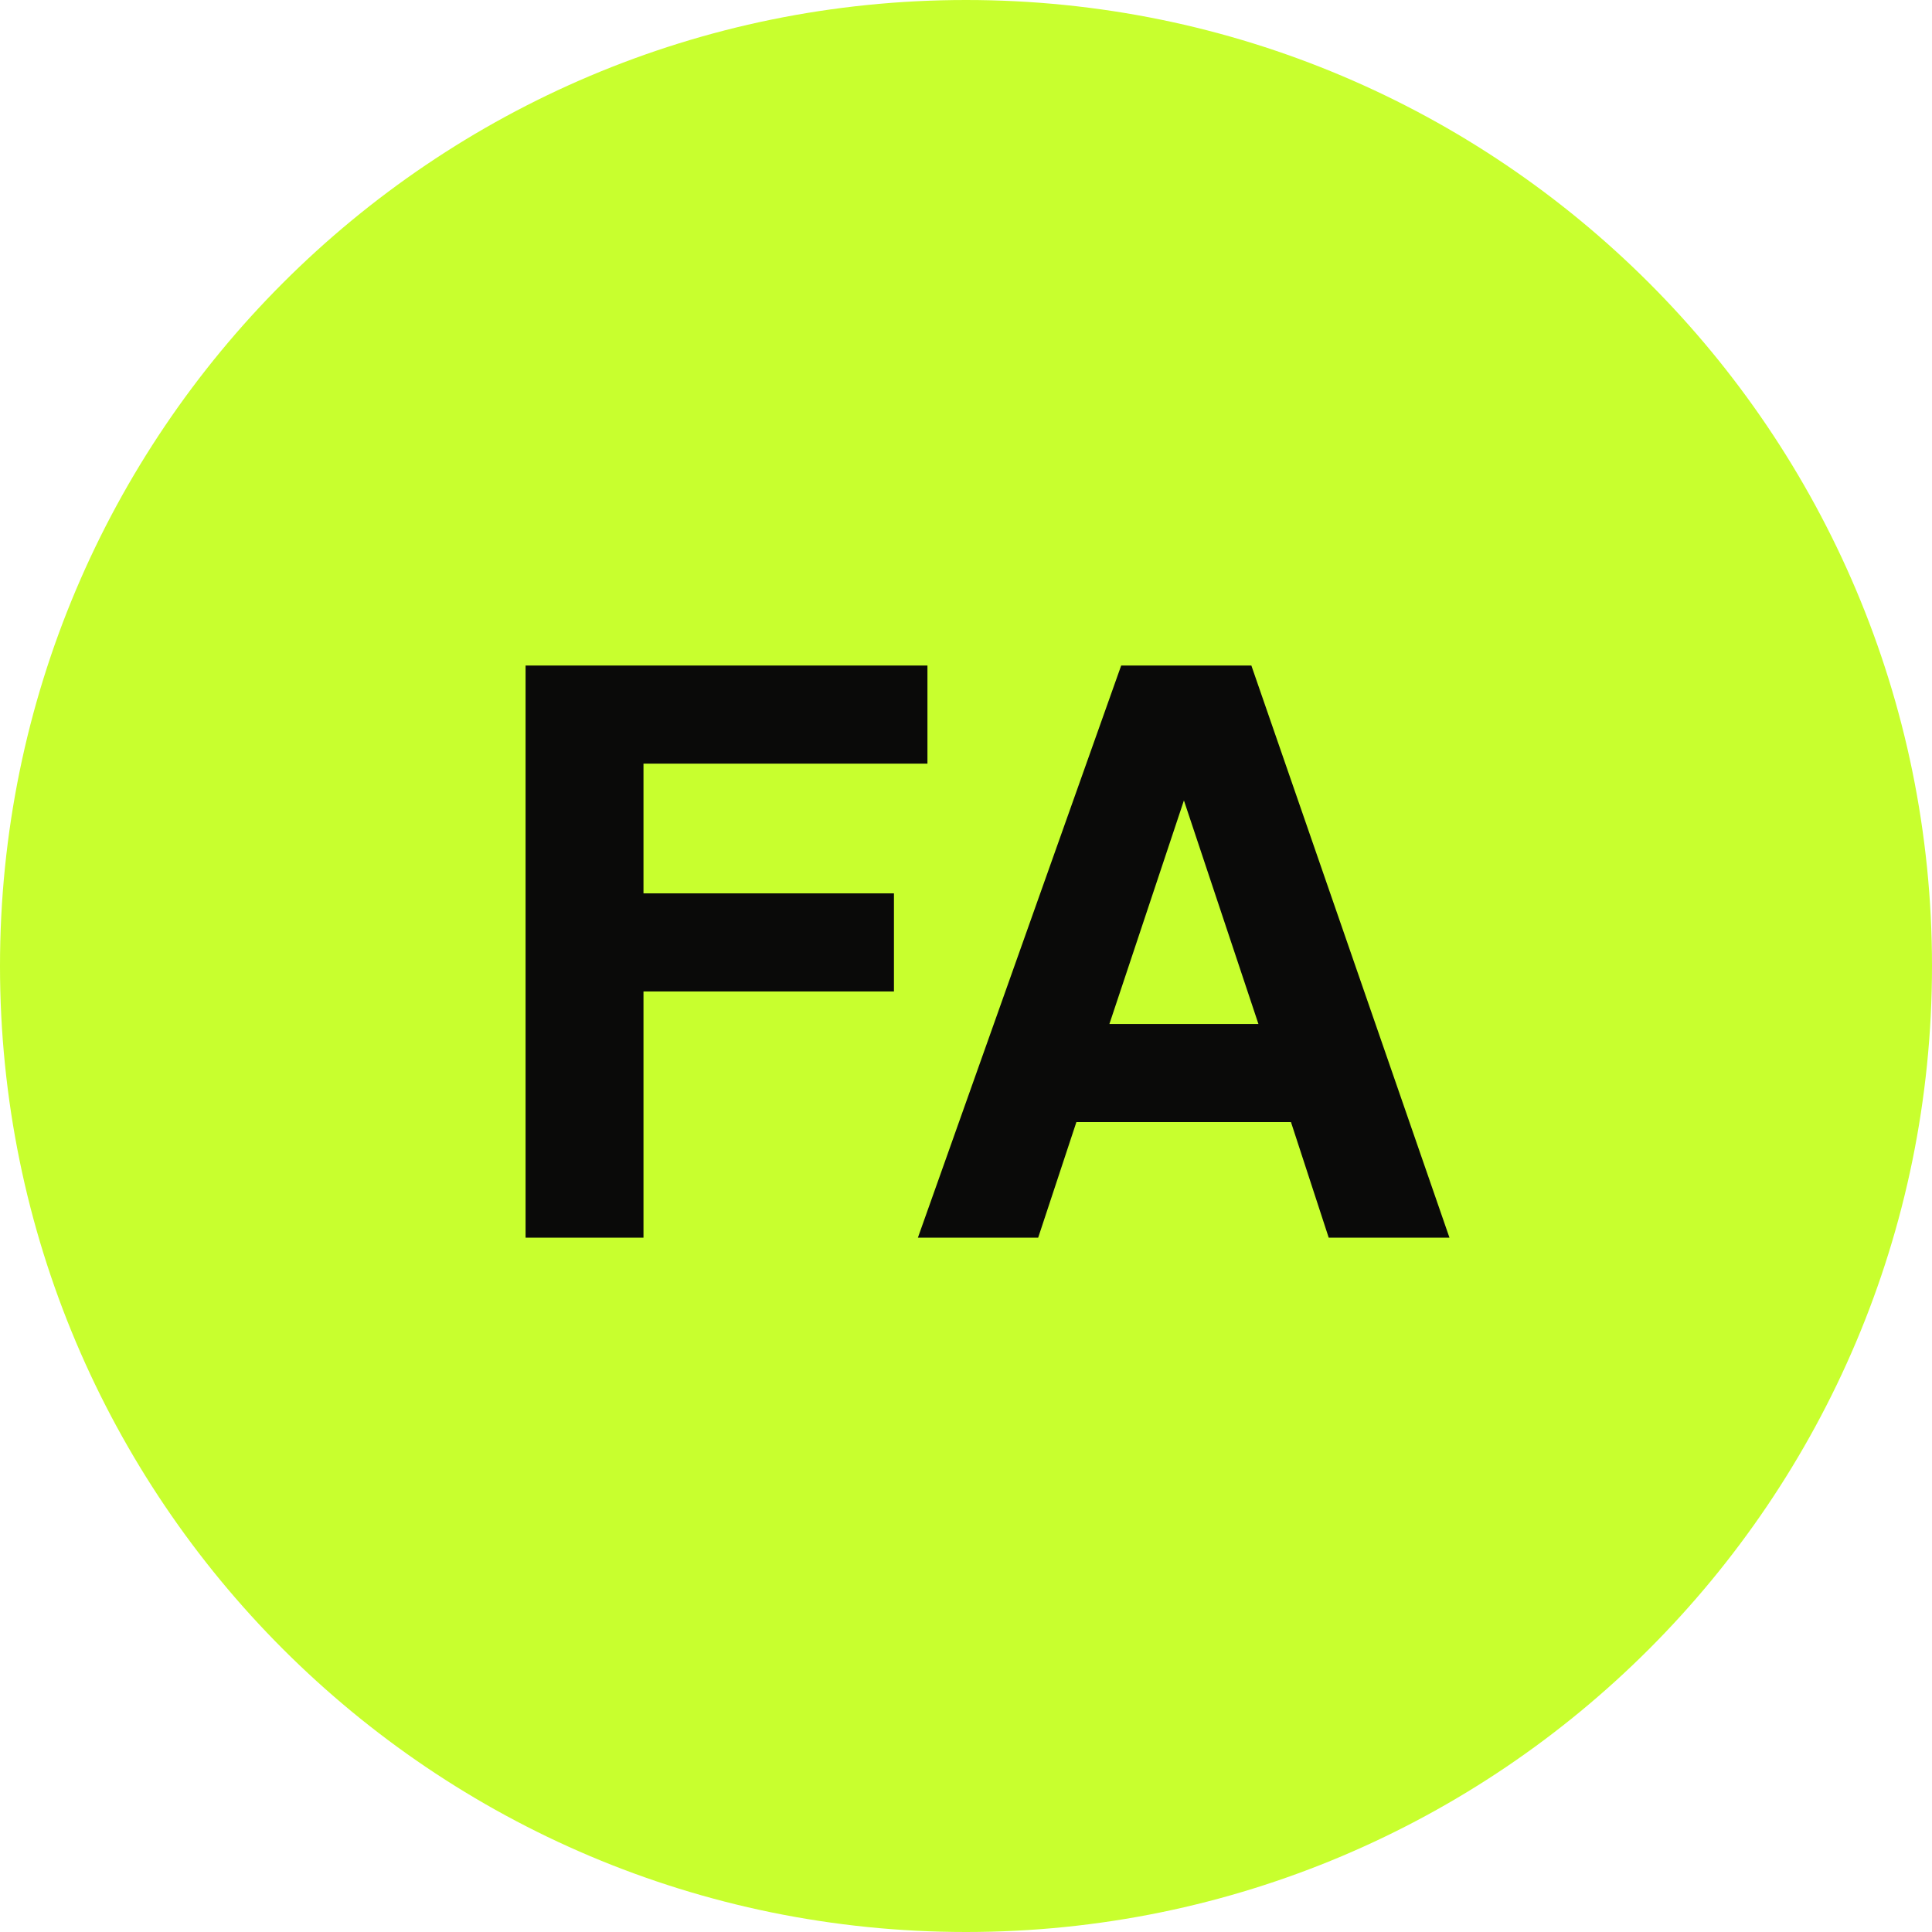
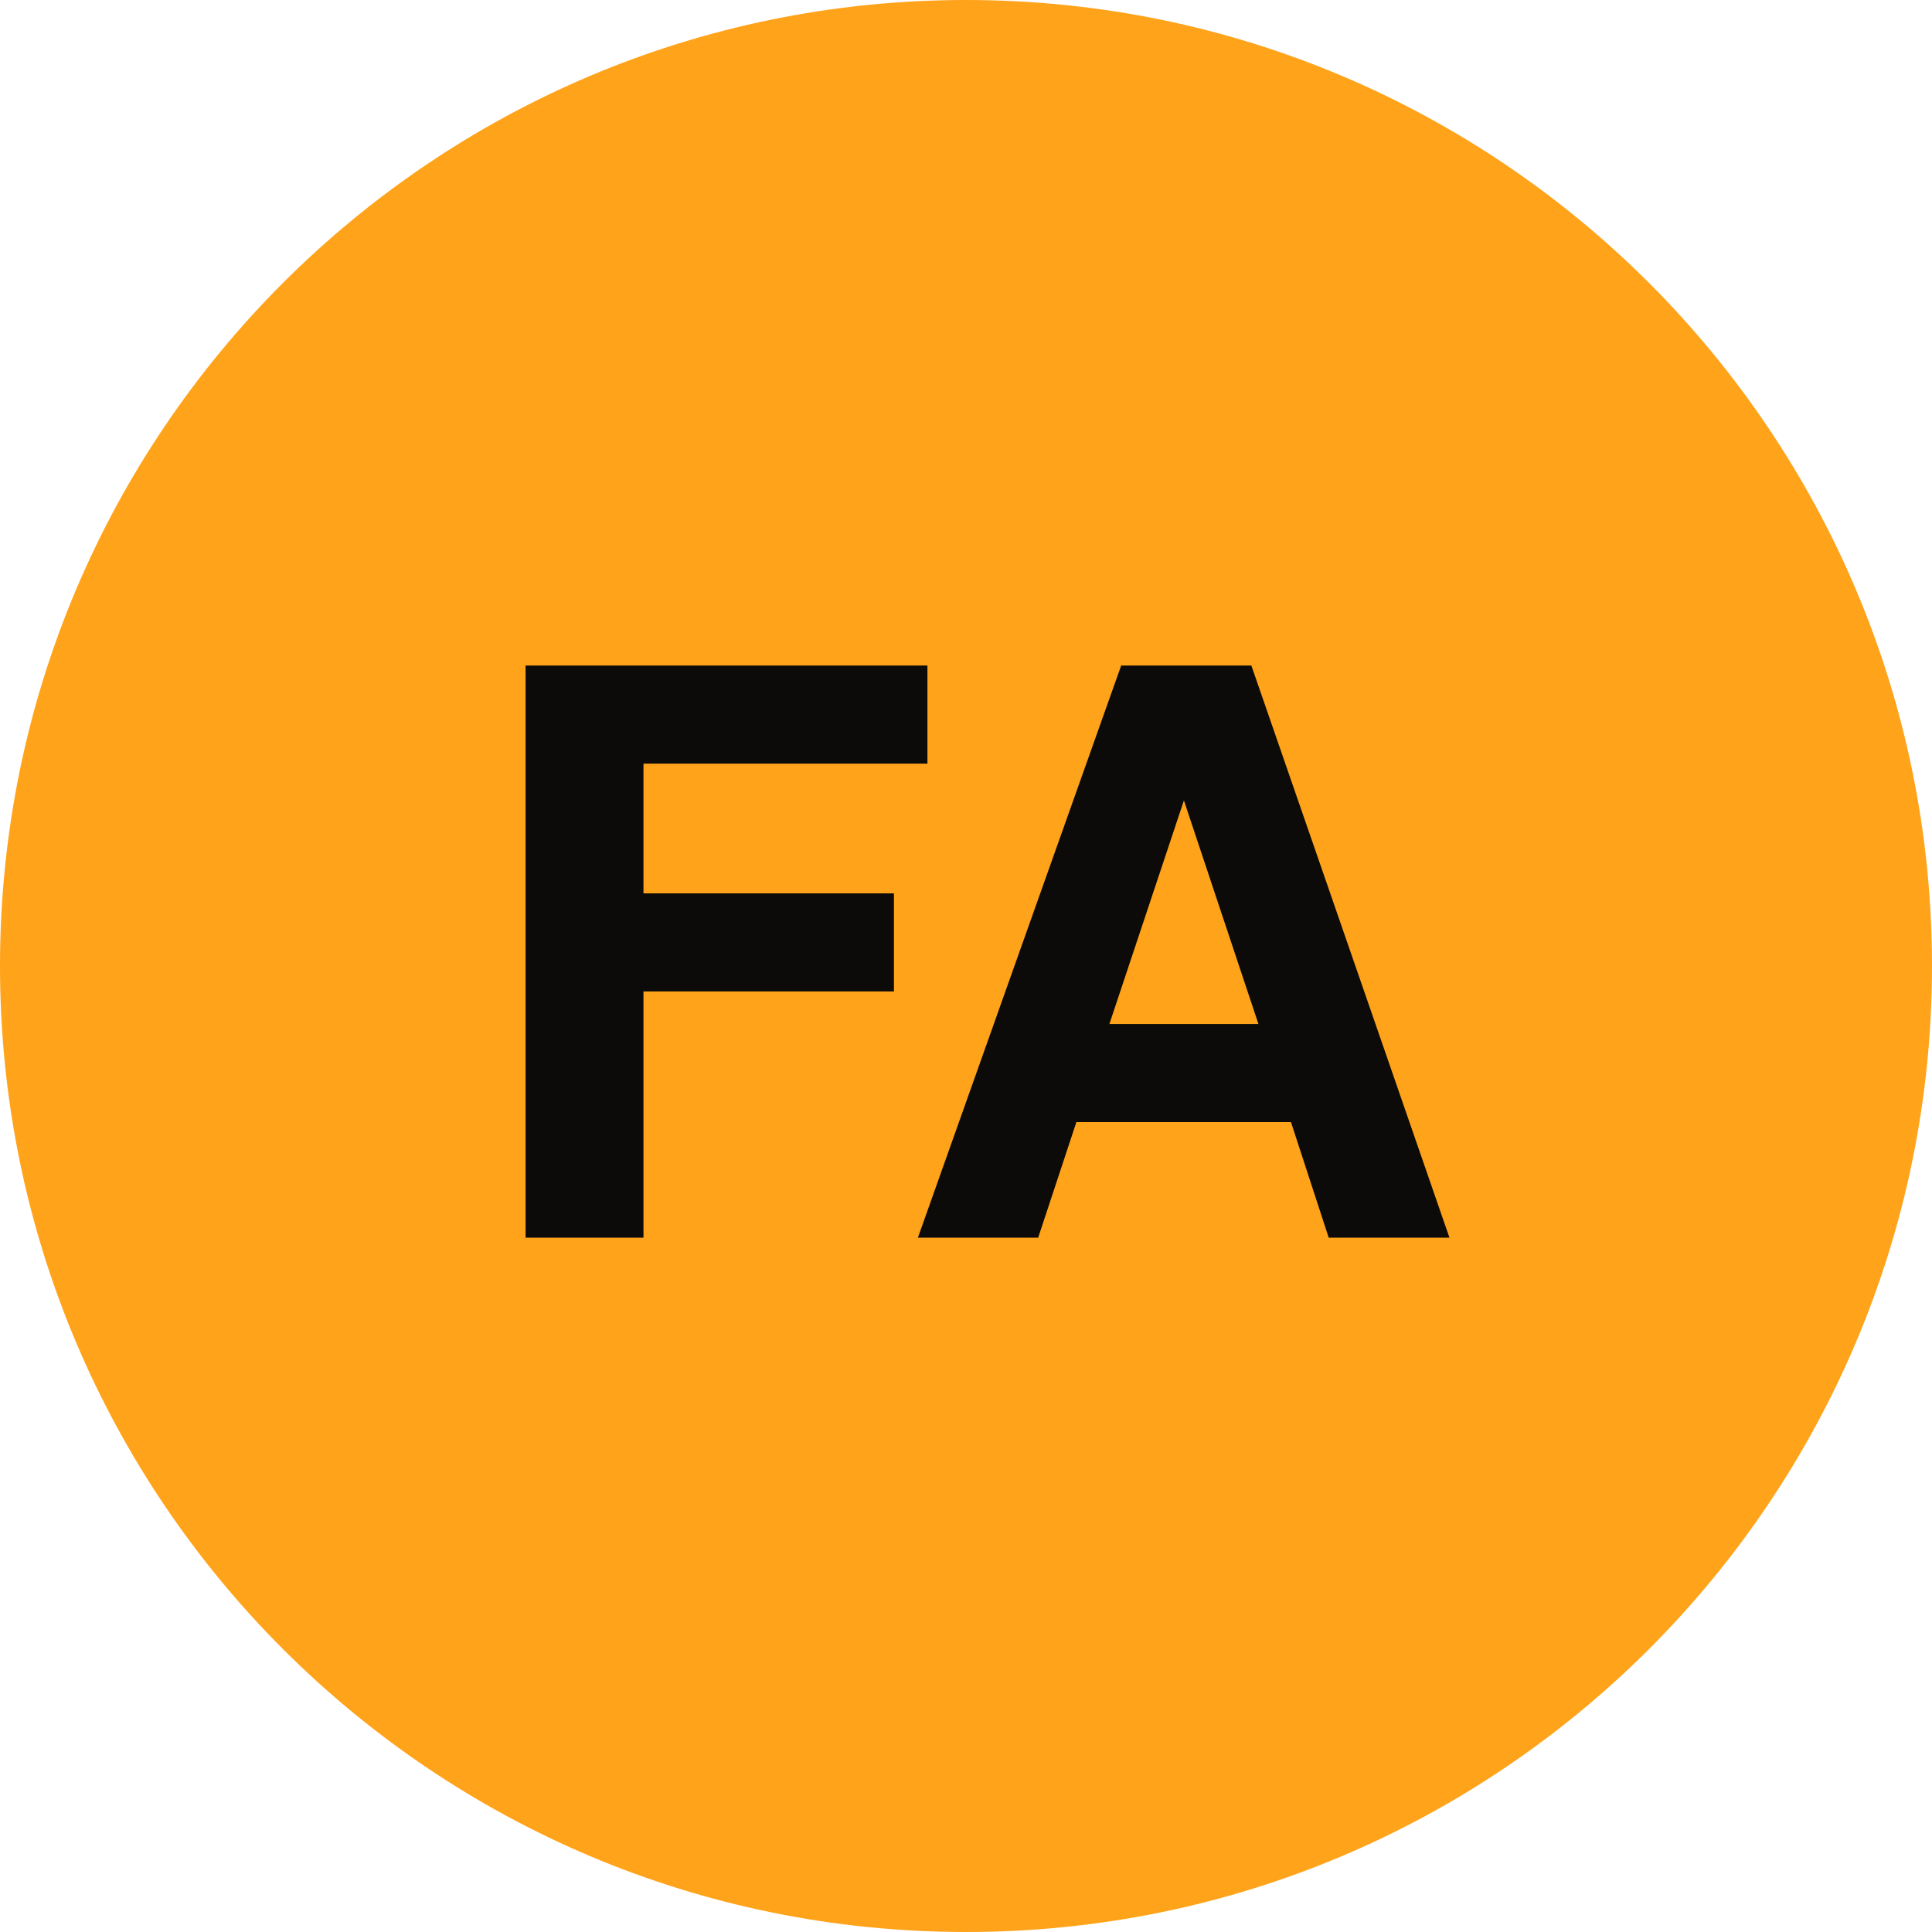
<svg xmlns="http://www.w3.org/2000/svg" viewBox="0 0 64 64">
-   <circle cx="32" cy="32" r="32" fill="#c8ff2e" />
-   <text x="32" y="41" font-family="Helvetica,Arial,sans-serif" font-size="26" font-weight="700" text-anchor="middle" fill="#0a0a09">FA</text>
+   <circle cx="32" cy="32" r="32" fill="#ffa31a" />
+   <text x="32" y="41" font-family="Helvetica,Arial,sans-serif" font-size="26" font-weight="700" text-anchor="middle" fill="#0d0b09">FA</text>
</svg>
